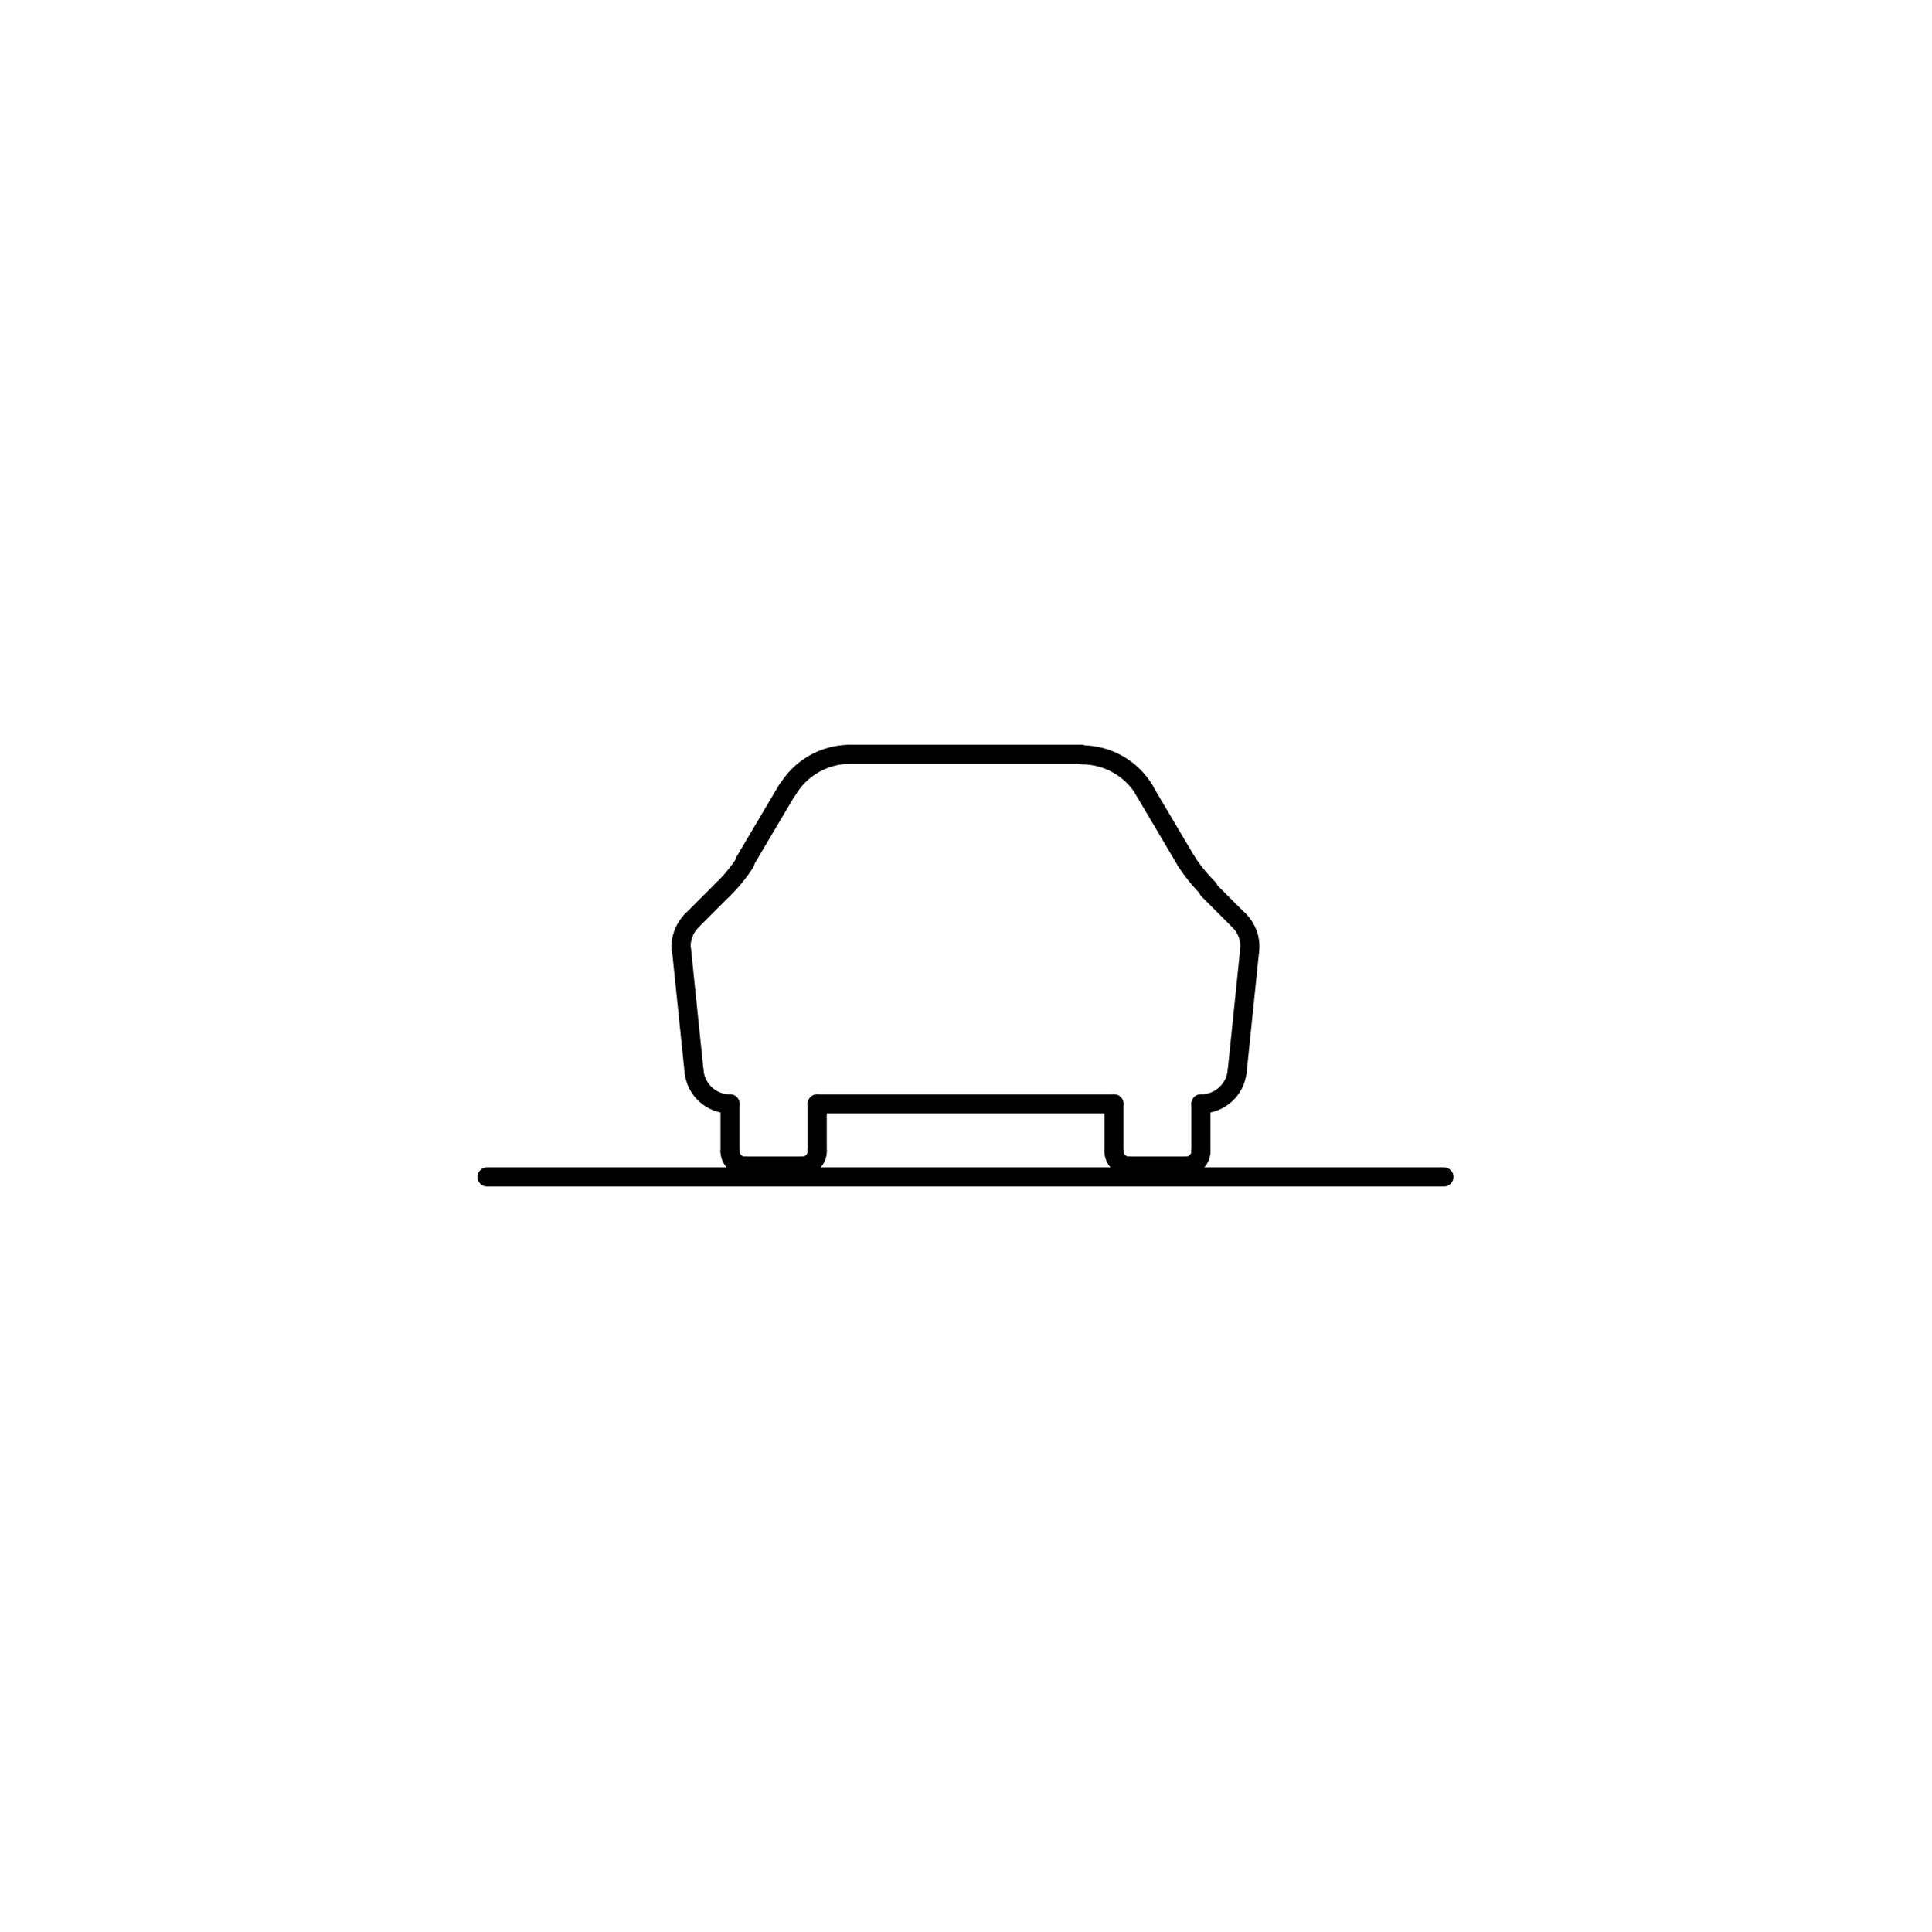
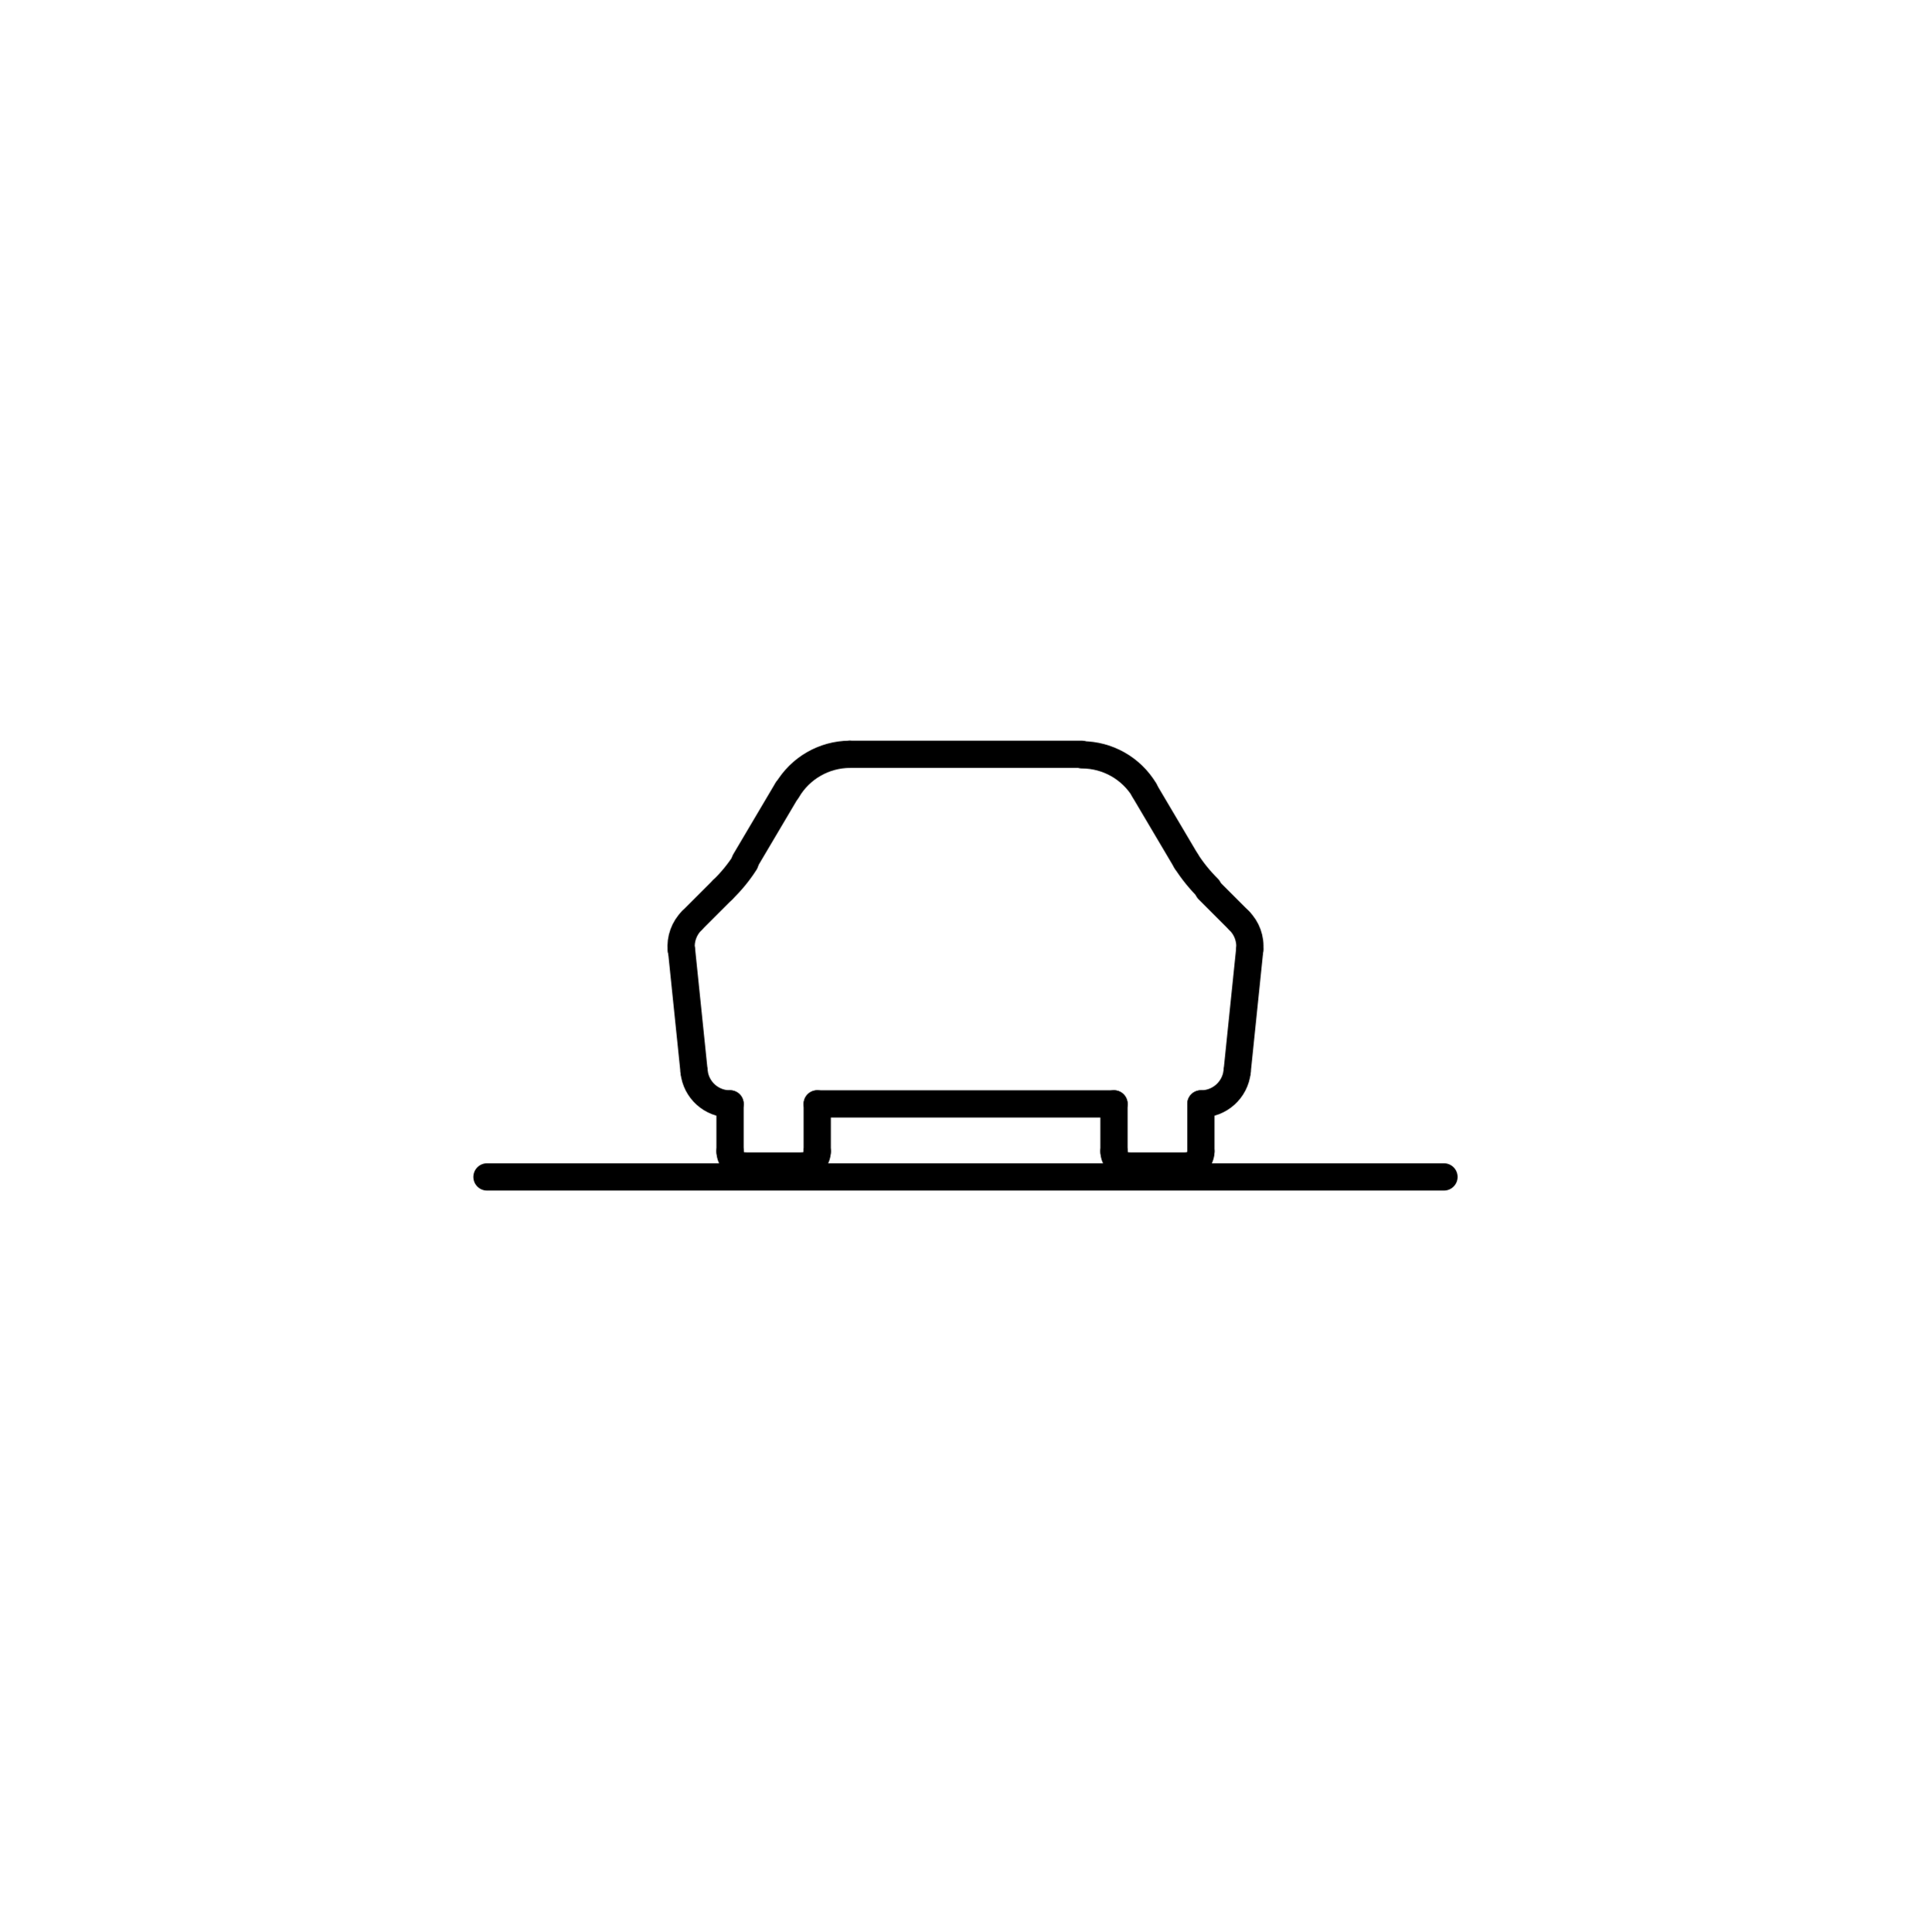
<svg xmlns="http://www.w3.org/2000/svg" id="Disegni_e_Immagini_Num_Penna__4" data-name="Disegni e Immagini_Num_Penna__4" viewBox="0 0 70.87 70.87">
  <defs>
-     <style>.cls-1{fill:none;stroke:#000;stroke-linecap:round;stroke-linejoin:round;stroke-width:0.7px;}</style>
+     <style>.cls-1{fill:none;stroke:#000;stroke-linecap:round;stroke-linejoin:round;}</style>
  </defs>
  <g id="LINE">
    <line class="cls-1" x1="39.69" y1="27.68" x2="31.18" y2="27.68" />
  </g>
  <g id="LINE-2" data-name="LINE">
    <line class="cls-1" x1="27.34" y1="31.6" x2="28.89" y2="28.98" />
  </g>
  <g id="LINE-3" data-name="LINE">
    <line class="cls-1" x1="25.01" y1="34.86" x2="25.47" y2="39.32" />
  </g>
  <g id="LINE-4" data-name="LINE">
    <line class="cls-1" x1="29.99" y1="40.51" x2="40.88" y2="40.51" />
  </g>
  <g id="LINE-5" data-name="LINE">
    <line class="cls-1" x1="26.52" y1="32.65" x2="25.39" y2="33.78" />
  </g>
  <g id="LINE-6" data-name="LINE">
    <line class="cls-1" x1="26.79" y1="40.51" x2="26.79" y2="42.25" />
  </g>
  <g id="LINE-7" data-name="LINE">
    <line class="cls-1" x1="27.33" y1="42.79" x2="29.45" y2="42.79" />
  </g>
  <g id="LINE-8" data-name="LINE">
    <line class="cls-1" x1="29.99" y1="40.51" x2="29.99" y2="42.25" />
  </g>
  <g id="LINE-9" data-name="LINE">
    <line class="cls-1" x1="43.53" y1="31.6" x2="41.98" y2="28.98" />
  </g>
  <g id="LINE-10" data-name="LINE">
    <line class="cls-1" x1="45.86" y1="34.86" x2="45.4" y2="39.32" />
  </g>
  <g id="LINE-11" data-name="LINE">
    <line class="cls-1" x1="44.34" y1="32.65" x2="45.47" y2="33.78" />
  </g>
  <g id="LINE-12" data-name="LINE">
    <line class="cls-1" x1="44.07" y1="40.51" x2="44.07" y2="42.25" />
  </g>
  <g id="LINE-13" data-name="LINE">
    <line class="cls-1" x1="43.54" y1="42.79" x2="41.41" y2="42.79" />
  </g>
  <g id="LINE-14" data-name="LINE">
    <line class="cls-1" x1="40.88" y1="40.51" x2="40.88" y2="42.25" />
  </g>
  <g id="LINE-15" data-name="LINE">
    <line class="cls-1" x1="17.87" y1="43.19" x2="52.99" y2="43.19" />
  </g>
  <g id="ARC">
    <path class="cls-1" d="M31.18,27.68A2.68,2.68,0,0,0,28.89,29" />
  </g>
  <g id="ARC-2" data-name="ARC">
    <path class="cls-1" d="M26.52,32.65a5.51,5.51,0,0,0,.82-1" />
  </g>
  <g id="ARC-3" data-name="ARC">
    <path class="cls-1" d="M25.39,33.78A1.34,1.34,0,0,0,25,34.86" />
  </g>
  <g id="ARC-4" data-name="ARC">
    <path class="cls-1" d="M25.47,39.32a1.32,1.32,0,0,0,1.32,1.19" />
  </g>
  <g id="ARC-5" data-name="ARC">
    <path class="cls-1" d="M26.79,42.25a.54.54,0,0,0,.54.54" />
  </g>
  <g id="ARC-6" data-name="ARC">
    <path class="cls-1" d="M29.45,42.79a.54.54,0,0,0,.54-.54" />
  </g>
  <g id="ARC-7" data-name="ARC">
    <path class="cls-1" d="M42,29a2.68,2.68,0,0,0-2.29-1.3" />
  </g>
  <g id="ARC-8" data-name="ARC">
    <path class="cls-1" d="M43.53,31.6a5.88,5.88,0,0,0,.81,1" />
  </g>
  <g id="ARC-9" data-name="ARC">
    <path class="cls-1" d="M45.86,34.86a1.32,1.32,0,0,0-.39-1.08" />
  </g>
  <g id="ARC-10" data-name="ARC">
    <path class="cls-1" d="M44.07,40.51a1.33,1.33,0,0,0,1.33-1.19" />
  </g>
  <g id="ARC-11" data-name="ARC">
    <path class="cls-1" d="M43.54,42.79a.54.54,0,0,0,.53-.54" />
  </g>
  <g id="ARC-12" data-name="ARC">
    <path class="cls-1" d="M40.88,42.25a.54.54,0,0,0,.53.54" />
  </g>
</svg>
